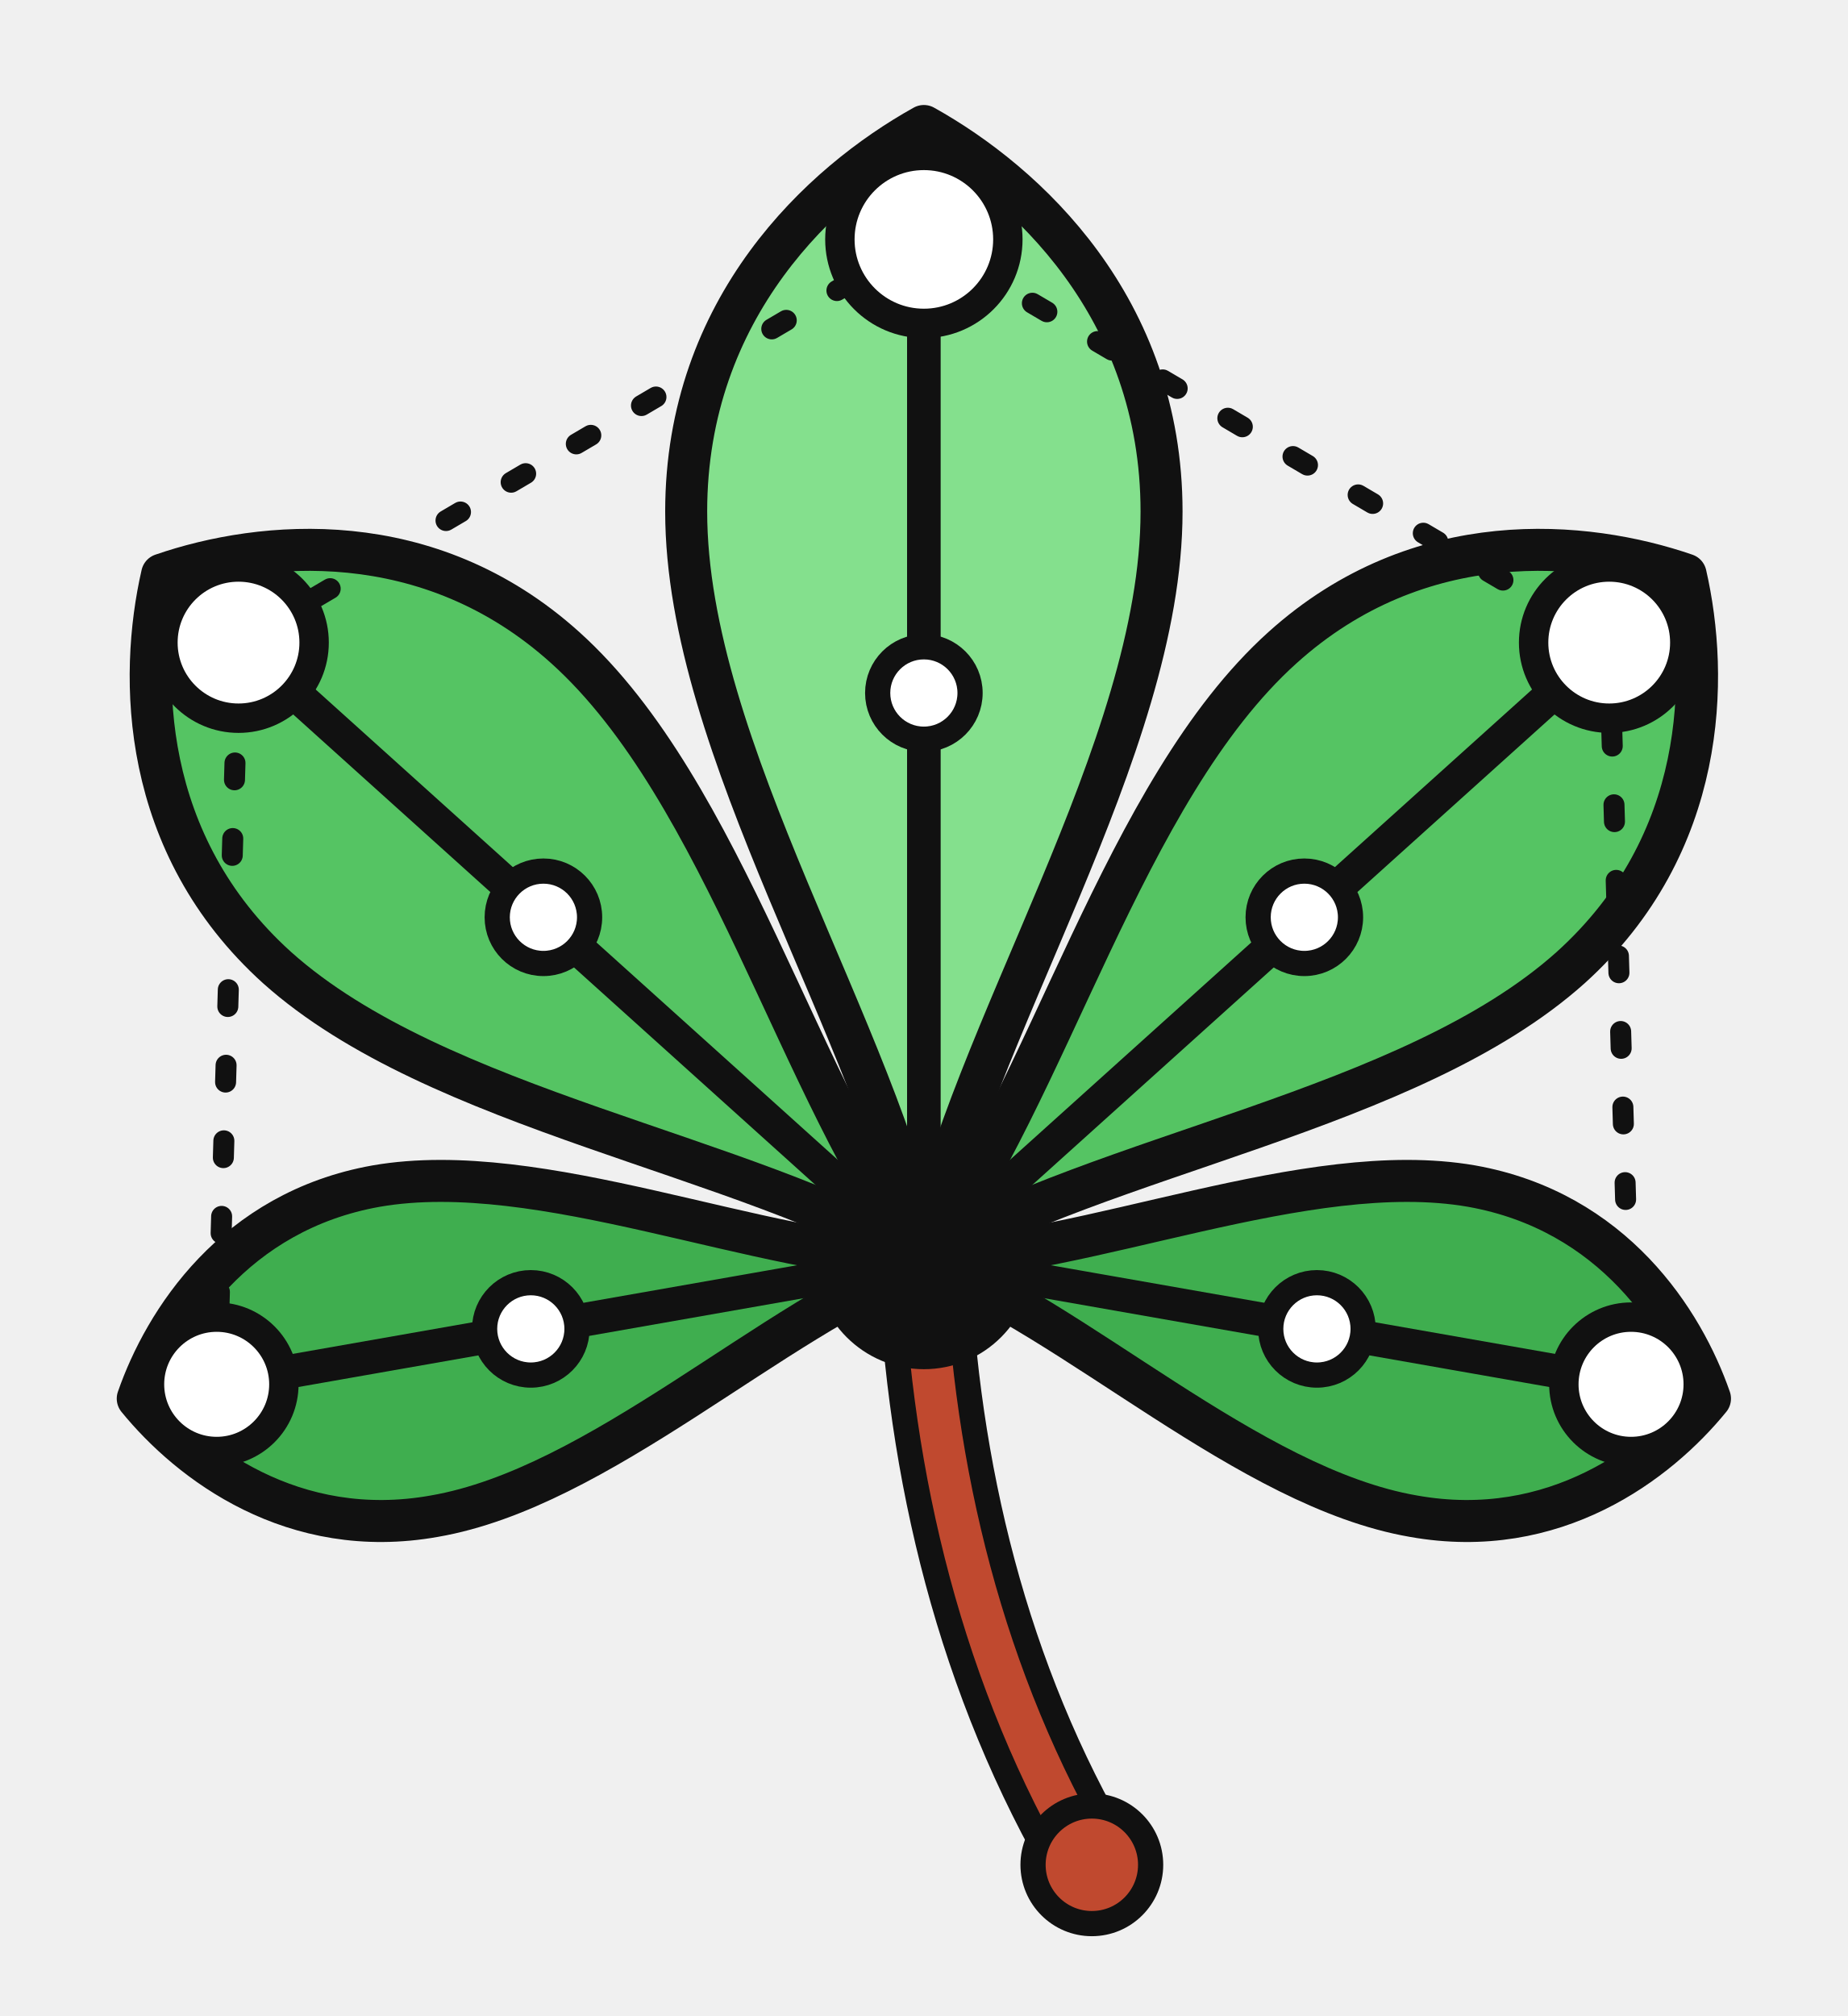
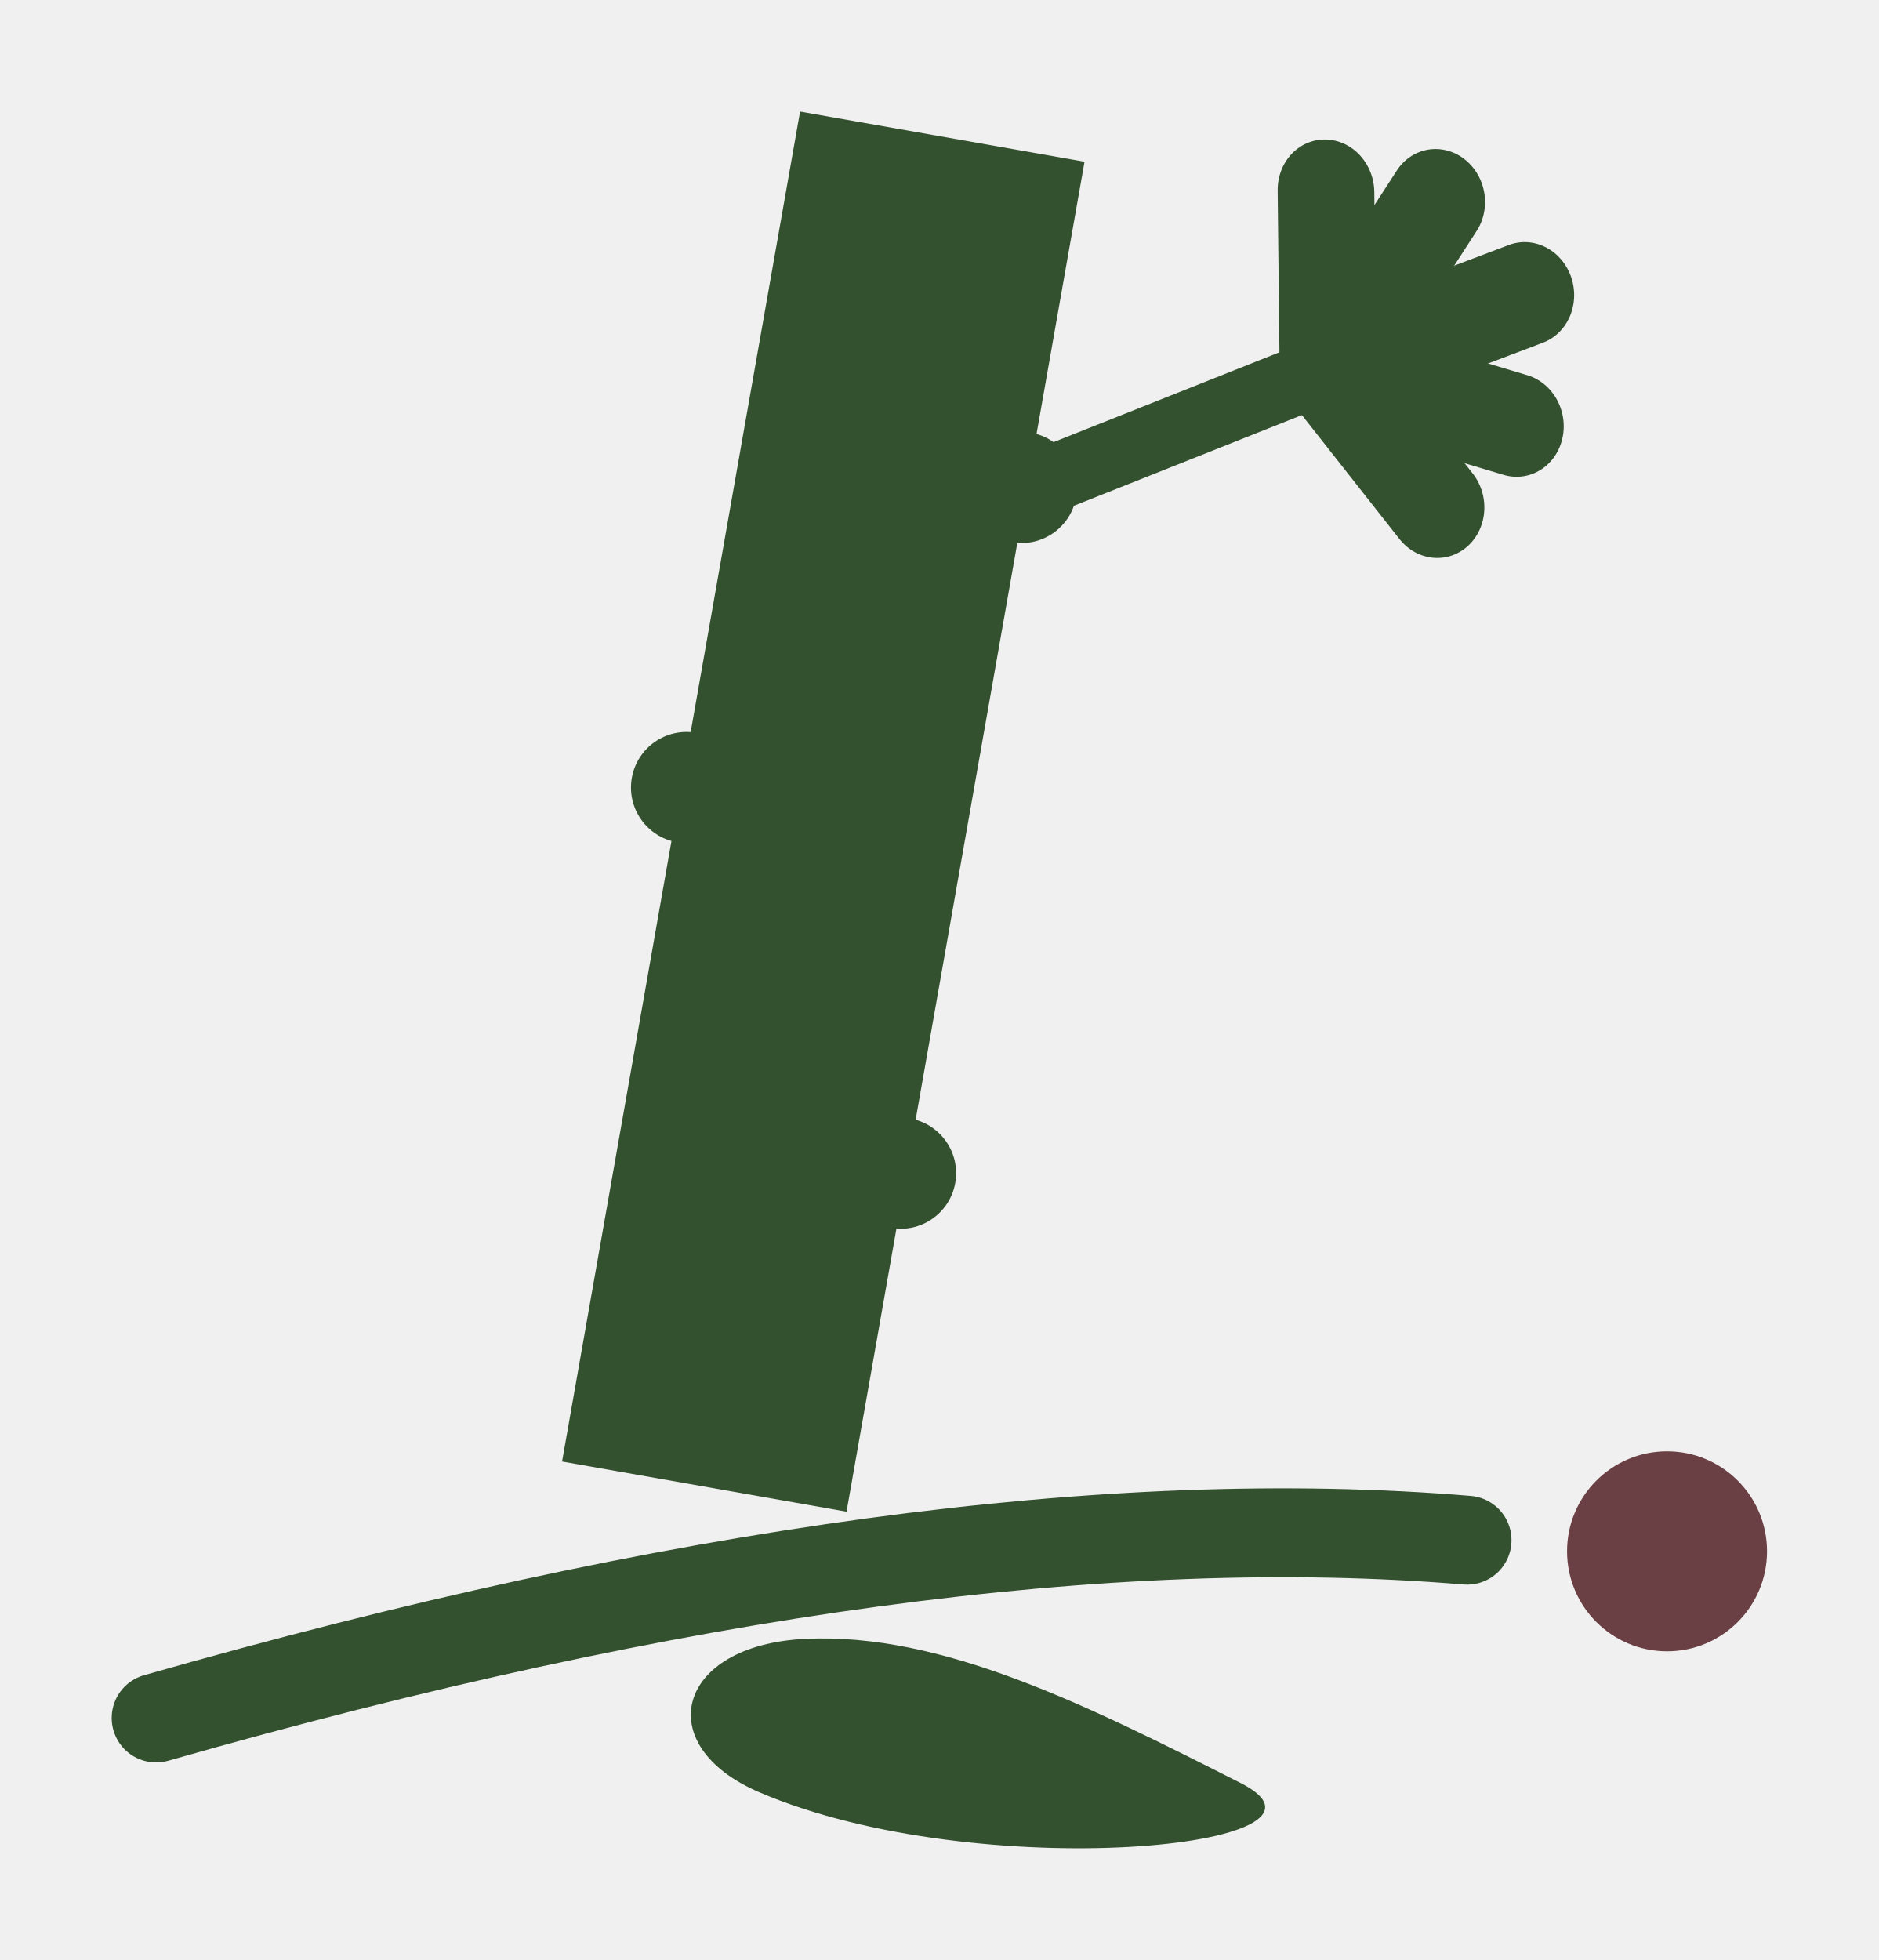
- <svg xmlns="http://www.w3.org/2000/svg" viewBox="40 40 220 240" width="880" height="960" role="img" aria-label="maniva logo">
-   <path d="M150 190C151 215 157 240 170 262" fill="none" stroke="#111111" stroke-width="11" stroke-linecap="round" />
-   <path d="M150 190C151 215 157 240 170 262" fill="none" stroke="#c0492f" stroke-width="5" stroke-linecap="round" />
-   <path d="M150.0 190.0C130.6 189.6 104.4 177.8 84.8 181.2C67.9 184.2 59.6 197.3 56.4 206.5C62.6 214.1 74.9 223.5 91.7 220.5C111.4 217.1 131.9 197.0 150.0 190.0Z" fill="#3fae4f" stroke="#111111" stroke-width="5" stroke-linejoin="round" />
-   <path d="M150.0 190.0C168.1 197.0 188.6 217.1 208.3 220.5C225.1 223.5 237.4 214.1 243.6 206.5C240.4 197.3 232.1 184.2 215.2 181.2C195.6 177.8 169.4 189.6 150.0 190.0Z" fill="#3fae4f" stroke="#111111" stroke-width="5" stroke-linejoin="round" />
-   <path d="M150.0 190.0C135.1 170.0 126.3 134.2 107.3 117.1C91.0 102.4 71.2 104.3 59.3 108.4C56.5 120.6 56.7 140.5 73.0 155.2C92.1 172.3 128.6 177.3 150.0 190.0Z" fill="#55c463" stroke="#111111" stroke-width="5" stroke-linejoin="round" />
-   <path d="M150.0 190.0C171.4 177.3 207.9 172.3 227.0 155.2C243.3 140.5 243.5 120.6 240.7 108.4C228.8 104.3 209.0 102.4 192.7 117.1C173.7 134.2 164.9 170.0 150.0 190.0Z" fill="#55c463" stroke="#111111" stroke-width="5" stroke-linejoin="round" />
-   <path d="M150.0 190.0C155.4 163.0 178.3 129.2 178.3 100.9C178.3 76.6 162.2 61.8 150.0 55.0C137.8 61.8 121.7 76.6 121.7 100.9C121.7 129.2 144.6 163.0 150.0 190.0Z" fill="#84e08d" stroke="#111111" stroke-width="5" stroke-linejoin="round" />
-   <polyline points="65.8,204.8 68.4,116.5 150.0,68.5 231.6,116.5 234.2,204.8" fill="none" stroke="#111111" stroke-width="2.5" stroke-dasharray="2 7" stroke-linecap="round" />
-   <line x1="150" y1="190" x2="65.8" y2="204.8" stroke="#111111" stroke-width="4" stroke-linecap="round" />
-   <line x1="150" y1="190" x2="234.2" y2="204.8" stroke="#111111" stroke-width="4" stroke-linecap="round" />
-   <line x1="150" y1="190" x2="68.4" y2="116.5" stroke="#111111" stroke-width="4" stroke-linecap="round" />
-   <line x1="150" y1="190" x2="231.6" y2="116.5" stroke="#111111" stroke-width="4" stroke-linecap="round" />
-   <line x1="150" y1="190" x2="150.0" y2="68.5" stroke="#111111" stroke-width="4" stroke-linecap="round" />
-   <circle cx="65.8" cy="204.8" r="8" fill="#ffffff" stroke="#111111" stroke-width="3.5" />
-   <circle cx="234.2" cy="204.8" r="8" fill="#ffffff" stroke="#111111" stroke-width="3.5" />
-   <circle cx="68.4" cy="116.5" r="9" fill="#ffffff" stroke="#111111" stroke-width="3.5" />
-   <circle cx="231.6" cy="116.5" r="9" fill="#ffffff" stroke="#111111" stroke-width="3.5" />
-   <circle cx="150.0" cy="68.5" r="10" fill="#ffffff" stroke="#111111" stroke-width="3.5" />
-   <circle cx="103.2" cy="198.2" r="5.5" fill="#ffffff" stroke="#111111" stroke-width="3" />
-   <circle cx="196.8" cy="198.2" r="5.5" fill="#ffffff" stroke="#111111" stroke-width="3" />
-   <circle cx="104.7" cy="149.2" r="5.5" fill="#ffffff" stroke="#111111" stroke-width="3" />
-   <circle cx="195.3" cy="149.2" r="5.5" fill="#ffffff" stroke="#111111" stroke-width="3" />
-   <circle cx="150.0" cy="122.5" r="5.5" fill="#ffffff" stroke="#111111" stroke-width="3" />
-   <circle cx="150" cy="190" r="13" fill="#111111" />
-   <circle cx="170" cy="262" r="7" fill="#c0492f" stroke="#111111" stroke-width="3" />
+ <svg xmlns="http://www.w3.org/2000/svg" viewBox="15.4 11.0 169.1 176.4" width="676.4" height="705.6" role="img" aria-label="maniva logo">
+   <g fill="none" stroke="#34512F">
+     <g transform="rotate(-10,-67.6661,55.46118)">
+       <g transform="translate(1.80791,-0.4519774)">
+         <path d="m 103,86 29,-6" stroke-width="6" />
+         <g stroke-width="21.006" stroke-linecap="round" transform="matrix(0.4131364,0,0,0.4443446,77.46599,44.45244)">
+           <path d="m 132,80 6.3,-35.5" />
+           <path d="M 132,80 161.7,50.3" />
+           <path d="m 132,80 45.3,-8" />
+           <path d="m 132,80 38.1,17.8" />
+           <path d="m 132,80 18,31.2" />
+         </g>
+       </g>
+       <g transform="rotate(20,-38.37327,243.6065)">
+         <path transform="translate(-55.78048,-32.80127)" d="M 85.28,172.17 V 48.801" stroke-width="26" />
+         <circle cx="42" cy="45.858" r="5" fill="#34512F" stroke="none" />
+         <circle cx="17" cy="77.685" r="5" fill="#34512F" stroke="none" />
+         <circle cx="42" cy="108.527" r="5" fill="#34512F" stroke="none" />
+       </g>
+     </g>
+     <g transform="translate(-10.54668,-14.38183)">
+       <path d="m 40,180 q 70,-20 118,-16" stroke-width="8" stroke-linecap="round" />
+       <path d="m 94.287,186.683 c 19.774,8.491 54.642,4.902 43.332,-0.829 -13.953,-7.071 -26.925,-13.561 -39.183,-12.976 -11.598,0.553 -14.004,9.574 -4.149,13.805 z" fill="#34512F" stroke="none" />
+       <circle cx="176" cy="165" r="9" fill="#6B4044" stroke="none" />
+     </g>
+   </g>
</svg>
